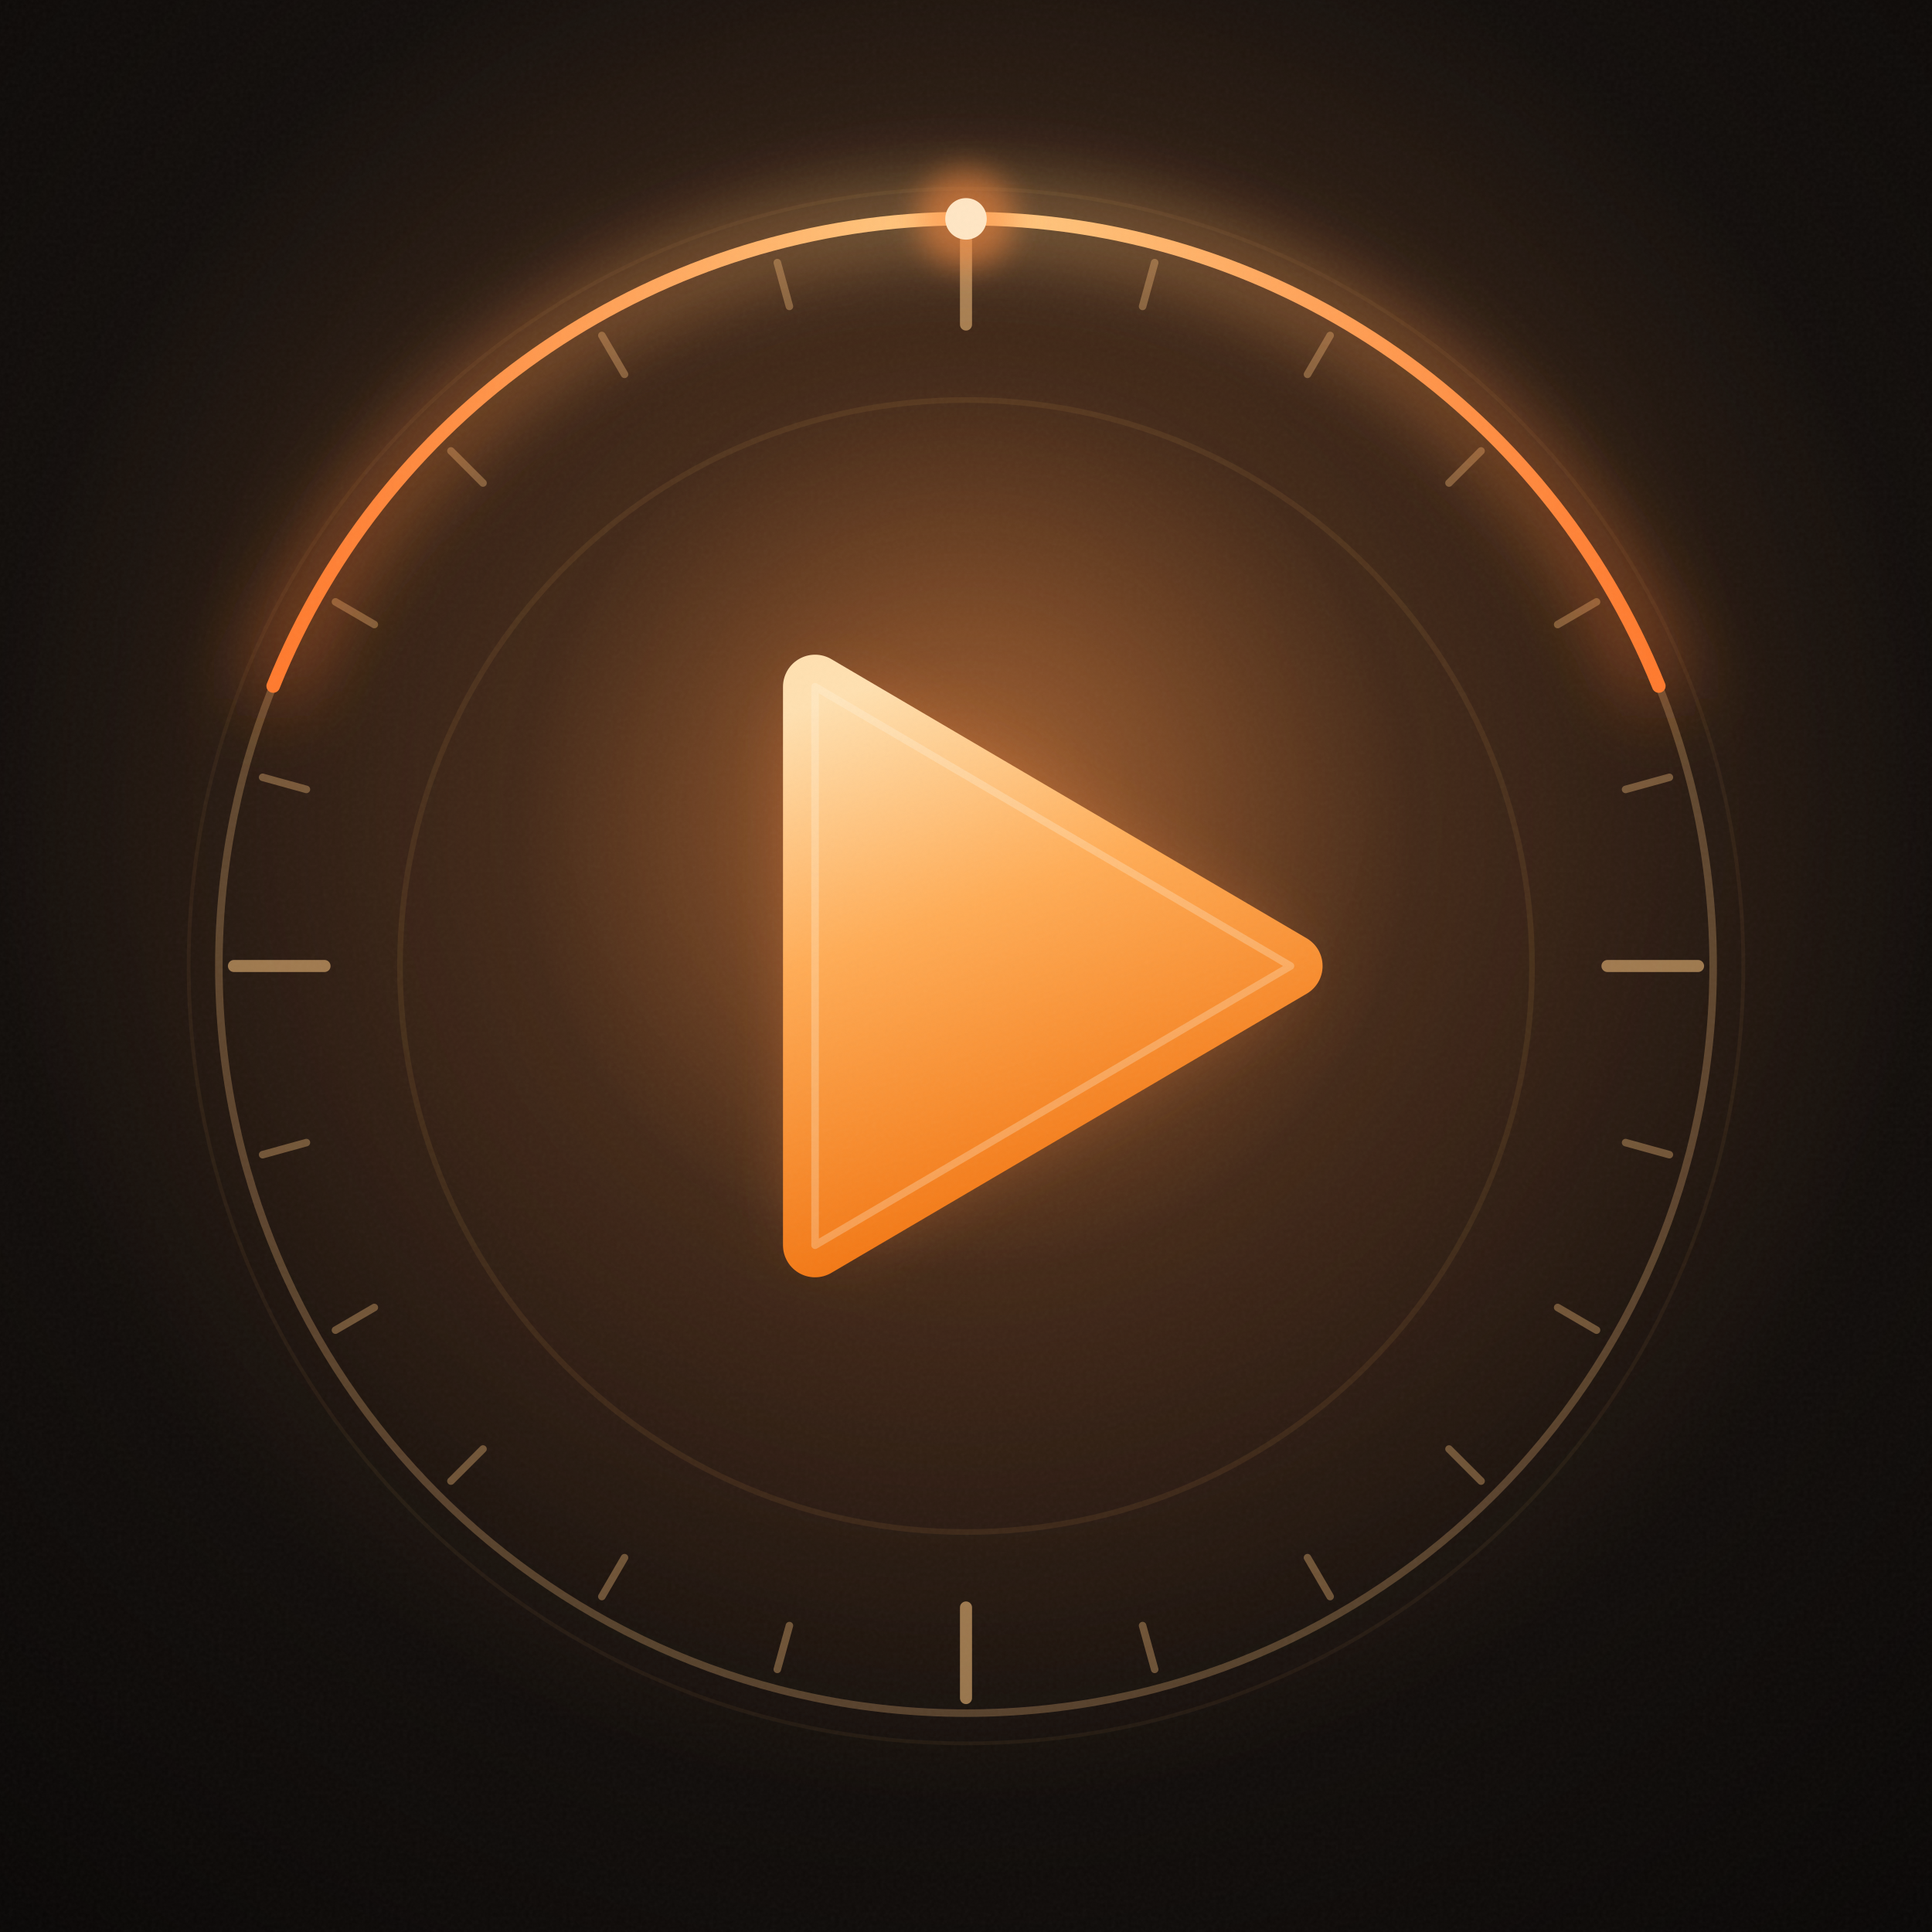
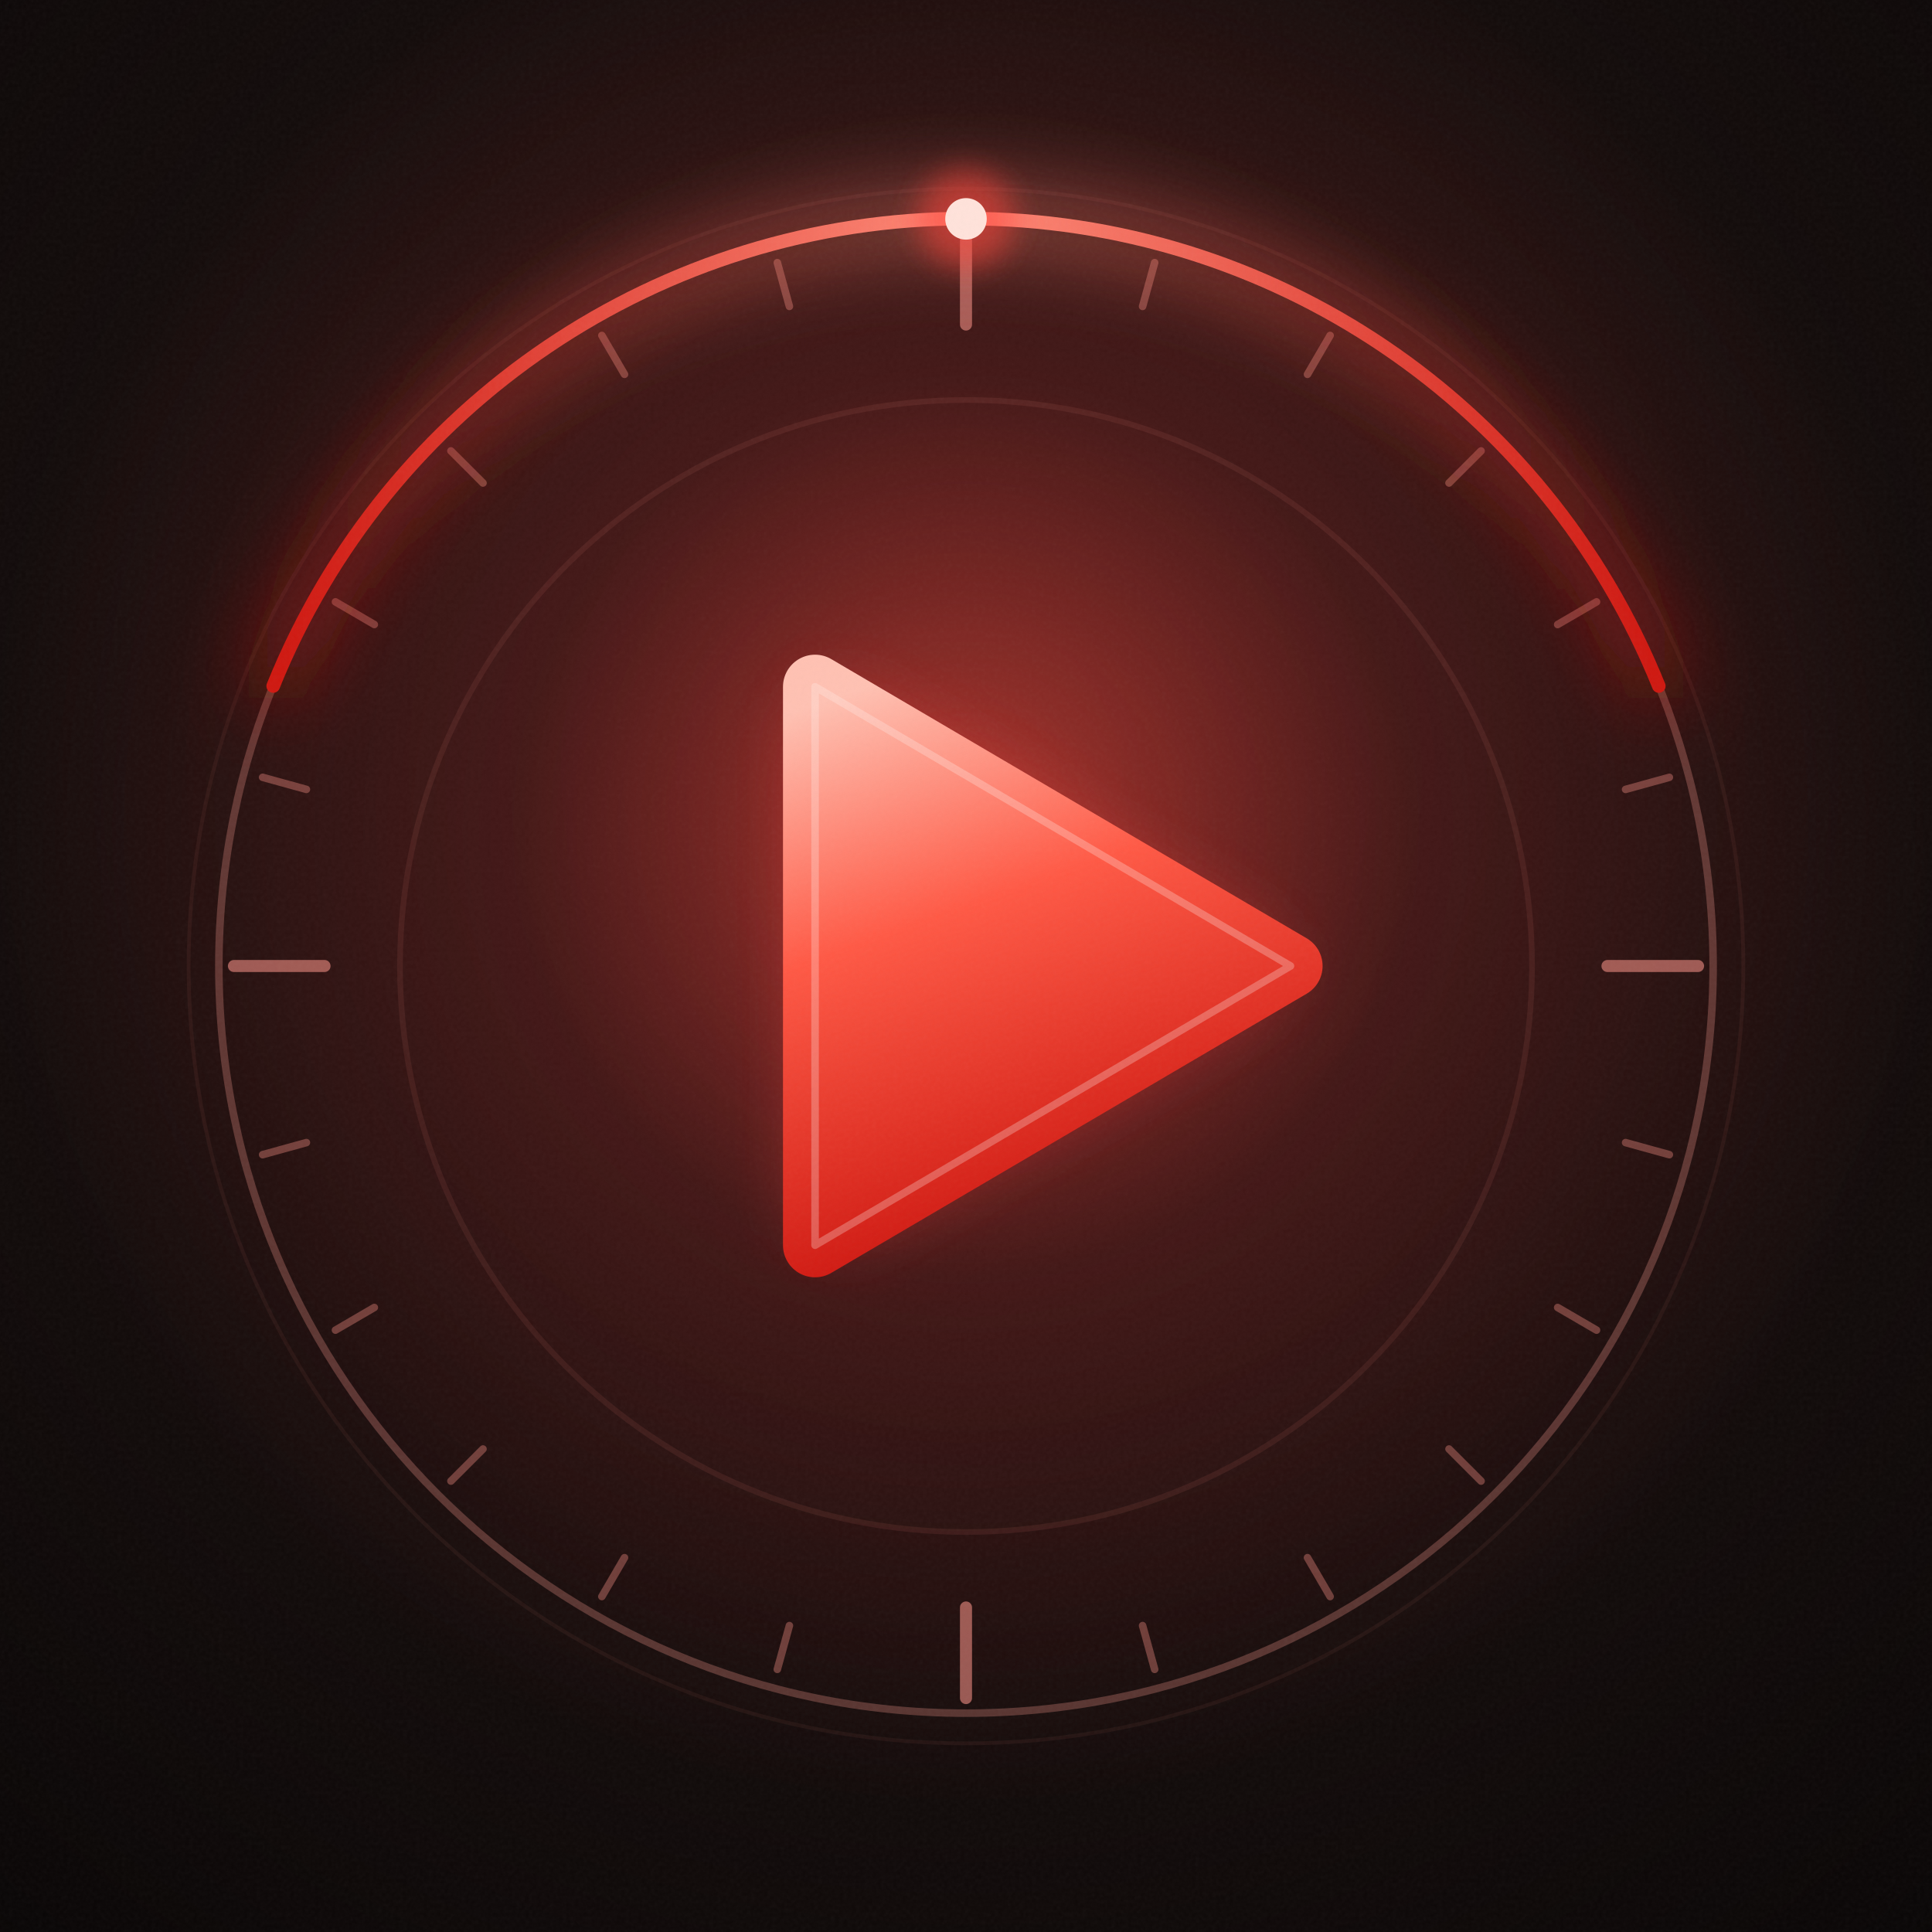
<svg xmlns="http://www.w3.org/2000/svg" width="512" height="512" viewBox="0 0 512 512">
  <defs>
    <radialGradient id="bg" cx="50%" cy="40%" r="80%">
-       <stop offset="0%" stop-color="#211a15" />
-       <stop offset="52%" stop-color="#140f0c" />
-       <stop offset="100%" stop-color="#080605" />
+       <stop offset="0%" stop-color="#211412" />
+       <stop offset="52%" stop-color="#140c0b" />
+       <stop offset="100%" stop-color="#080505" />
    </radialGradient>
    <radialGradient id="glow" cx="50%" cy="43%" r="50%">
-       <stop offset="0%" stop-color="#ff9446" stop-opacity="0.62" />
-       <stop offset="46%" stop-color="#ff8a3d" stop-opacity="0.18" />
-       <stop offset="100%" stop-color="#ff8a3d" stop-opacity="0" />
+       <stop offset="0%" stop-color="#ff4a3d" stop-opacity="0.62" />
+       <stop offset="46%" stop-color="#ff3b3b" stop-opacity="0.18" />
+       <stop offset="100%" stop-color="#ff3b3b" stop-opacity="0" />
    </radialGradient>
    <linearGradient id="play" x1="0.1" y1="0" x2="0.4" y2="1">
-       <stop offset="0%" stop-color="#ffe0b0" />
-       <stop offset="42%" stop-color="#ffac56" />
-       <stop offset="100%" stop-color="#f2730f" />
+       <stop offset="0%" stop-color="#ffc1b2" />
+       <stop offset="42%" stop-color="#ff5945" />
+       <stop offset="100%" stop-color="#cc150e" />
    </linearGradient>
    <linearGradient id="arcg" x1="0" y1="0" x2="1" y2="0">
-       <stop offset="0%" stop-color="#ff7a2e" />
-       <stop offset="50%" stop-color="#ffcc84" />
-       <stop offset="100%" stop-color="#ff7a2e" />
+       <stop offset="0%" stop-color="#cf1810" />
+       <stop offset="50%" stop-color="#ff8a78" />
+       <stop offset="100%" stop-color="#cf1810" />
    </linearGradient>
    <filter id="soft" x="-60%" y="-60%" width="220%" height="220%">
      <feGaussianBlur stdDeviation="11" />
    </filter>
    <filter id="dot" x="-150%" y="-150%" width="400%" height="400%">
      <feGaussianBlur stdDeviation="4" />
    </filter>
    <filter id="grain">
      <feTurbulence type="fractalNoise" baseFrequency="0.9" numOctaves="2" stitchTiles="stitch" />
      <feColorMatrix type="saturate" values="0" />
    </filter>
  </defs>
  <rect width="512" height="512" fill="url(#bg)" />
  <rect width="512" height="512" fill="url(#glow)" />
-   <circle cx="256" cy="256" r="206" fill="none" stroke="#e0a458" stroke-opacity="0.07" stroke-width="1" />
-   <circle cx="256" cy="256" r="198" fill="none" stroke="#e7b375" stroke-opacity="0.30" stroke-width="2" />
-   <circle cx="256" cy="256" r="150" fill="none" stroke="#e0a458" stroke-opacity="0.10" stroke-width="1.5" />
+   <circle cx="256" cy="256" r="206" fill="none" stroke="#e8877e" stroke-opacity="0.07" stroke-width="1" />
+   <circle cx="256" cy="256" r="198" fill="none" stroke="#ec938a" stroke-opacity="0.30" stroke-width="2" />
+   <circle cx="256" cy="256" r="150" fill="none" stroke="#e8877e" stroke-opacity="0.10" stroke-width="1.5" />
  <g>
-     <line x1="426.0" y1="256.0" x2="450.0" y2="256.0" stroke="#e7b375" stroke-opacity="0.62" stroke-width="3.2" stroke-linecap="round" />
-     <line x1="430.8" y1="302.8" x2="442.4" y2="306.0" stroke="#e7b375" stroke-opacity="0.4" stroke-width="2" stroke-linecap="round" />
-     <line x1="412.8" y1="346.5" x2="423.1" y2="352.5" stroke="#e7b375" stroke-opacity="0.4" stroke-width="2" stroke-linecap="round" />
-     <line x1="384.0" y1="384.0" x2="392.5" y2="392.5" stroke="#e7b375" stroke-opacity="0.4" stroke-width="2" stroke-linecap="round" />
-     <line x1="346.5" y1="412.8" x2="352.5" y2="423.1" stroke="#e7b375" stroke-opacity="0.4" stroke-width="2" stroke-linecap="round" />
-     <line x1="302.8" y1="430.8" x2="306.0" y2="442.4" stroke="#e7b375" stroke-opacity="0.4" stroke-width="2" stroke-linecap="round" />
-     <line x1="256.0" y1="426.0" x2="256.0" y2="450.0" stroke="#e7b375" stroke-opacity="0.62" stroke-width="3.2" stroke-linecap="round" />
-     <line x1="209.2" y1="430.8" x2="206.0" y2="442.4" stroke="#e7b375" stroke-opacity="0.4" stroke-width="2" stroke-linecap="round" />
-     <line x1="165.5" y1="412.8" x2="159.5" y2="423.1" stroke="#e7b375" stroke-opacity="0.4" stroke-width="2" stroke-linecap="round" />
-     <line x1="128.0" y1="384.0" x2="119.5" y2="392.5" stroke="#e7b375" stroke-opacity="0.4" stroke-width="2" stroke-linecap="round" />
-     <line x1="99.2" y1="346.5" x2="88.9" y2="352.5" stroke="#e7b375" stroke-opacity="0.4" stroke-width="2" stroke-linecap="round" />
-     <line x1="81.2" y1="302.8" x2="69.6" y2="306.0" stroke="#e7b375" stroke-opacity="0.4" stroke-width="2" stroke-linecap="round" />
-     <line x1="86.0" y1="256.0" x2="62.0" y2="256.0" stroke="#e7b375" stroke-opacity="0.62" stroke-width="3.2" stroke-linecap="round" />
-     <line x1="81.2" y1="209.2" x2="69.6" y2="206.0" stroke="#e7b375" stroke-opacity="0.4" stroke-width="2" stroke-linecap="round" />
-     <line x1="99.2" y1="165.5" x2="88.9" y2="159.5" stroke="#e7b375" stroke-opacity="0.4" stroke-width="2" stroke-linecap="round" />
-     <line x1="128.0" y1="128.0" x2="119.5" y2="119.5" stroke="#e7b375" stroke-opacity="0.4" stroke-width="2" stroke-linecap="round" />
-     <line x1="165.5" y1="99.2" x2="159.5" y2="88.9" stroke="#e7b375" stroke-opacity="0.4" stroke-width="2" stroke-linecap="round" />
-     <line x1="209.2" y1="81.2" x2="206.0" y2="69.6" stroke="#e7b375" stroke-opacity="0.4" stroke-width="2" stroke-linecap="round" />
-     <line x1="256.0" y1="86.0" x2="256.0" y2="62.0" stroke="#e7b375" stroke-opacity="0.62" stroke-width="3.2" stroke-linecap="round" />
-     <line x1="302.8" y1="81.2" x2="306.0" y2="69.6" stroke="#e7b375" stroke-opacity="0.4" stroke-width="2" stroke-linecap="round" />
-     <line x1="346.5" y1="99.2" x2="352.5" y2="88.9" stroke="#e7b375" stroke-opacity="0.4" stroke-width="2" stroke-linecap="round" />
-     <line x1="384.0" y1="128.0" x2="392.5" y2="119.5" stroke="#e7b375" stroke-opacity="0.4" stroke-width="2" stroke-linecap="round" />
-     <line x1="412.8" y1="165.5" x2="423.1" y2="159.5" stroke="#e7b375" stroke-opacity="0.4" stroke-width="2" stroke-linecap="round" />
-     <line x1="430.8" y1="209.2" x2="442.4" y2="206.0" stroke="#e7b375" stroke-opacity="0.4" stroke-width="2" stroke-linecap="round" />
+     <line x1="426.0" y1="256.0" x2="450.0" y2="256.0" stroke="#e8877e" stroke-opacity="0.62" stroke-width="3.2" stroke-linecap="round" />
+     <line x1="430.8" y1="302.8" x2="442.4" y2="306.0" stroke="#e8877e" stroke-opacity="0.4" stroke-width="2" stroke-linecap="round" />
+     <line x1="412.8" y1="346.5" x2="423.1" y2="352.5" stroke="#e8877e" stroke-opacity="0.4" stroke-width="2" stroke-linecap="round" />
+     <line x1="384.0" y1="384.0" x2="392.5" y2="392.5" stroke="#e8877e" stroke-opacity="0.4" stroke-width="2" stroke-linecap="round" />
+     <line x1="346.5" y1="412.8" x2="352.5" y2="423.1" stroke="#e8877e" stroke-opacity="0.4" stroke-width="2" stroke-linecap="round" />
+     <line x1="302.8" y1="430.8" x2="306.0" y2="442.4" stroke="#e8877e" stroke-opacity="0.4" stroke-width="2" stroke-linecap="round" />
+     <line x1="256.0" y1="426.0" x2="256.0" y2="450.0" stroke="#e8877e" stroke-opacity="0.62" stroke-width="3.2" stroke-linecap="round" />
+     <line x1="209.2" y1="430.8" x2="206.0" y2="442.4" stroke="#e8877e" stroke-opacity="0.4" stroke-width="2" stroke-linecap="round" />
+     <line x1="165.5" y1="412.8" x2="159.5" y2="423.1" stroke="#e8877e" stroke-opacity="0.4" stroke-width="2" stroke-linecap="round" />
+     <line x1="128.0" y1="384.0" x2="119.5" y2="392.5" stroke="#e8877e" stroke-opacity="0.4" stroke-width="2" stroke-linecap="round" />
+     <line x1="99.2" y1="346.5" x2="88.9" y2="352.5" stroke="#e8877e" stroke-opacity="0.4" stroke-width="2" stroke-linecap="round" />
+     <line x1="81.2" y1="302.8" x2="69.6" y2="306.0" stroke="#e8877e" stroke-opacity="0.4" stroke-width="2" stroke-linecap="round" />
+     <line x1="86.0" y1="256.0" x2="62.0" y2="256.0" stroke="#e8877e" stroke-opacity="0.62" stroke-width="3.2" stroke-linecap="round" />
+     <line x1="81.2" y1="209.2" x2="69.6" y2="206.0" stroke="#e8877e" stroke-opacity="0.4" stroke-width="2" stroke-linecap="round" />
+     <line x1="99.2" y1="165.5" x2="88.9" y2="159.5" stroke="#e8877e" stroke-opacity="0.4" stroke-width="2" stroke-linecap="round" />
+     <line x1="128.0" y1="128.0" x2="119.5" y2="119.5" stroke="#e8877e" stroke-opacity="0.4" stroke-width="2" stroke-linecap="round" />
+     <line x1="165.5" y1="99.2" x2="159.5" y2="88.9" stroke="#e8877e" stroke-opacity="0.4" stroke-width="2" stroke-linecap="round" />
+     <line x1="209.2" y1="81.2" x2="206.0" y2="69.6" stroke="#e8877e" stroke-opacity="0.4" stroke-width="2" stroke-linecap="round" />
+     <line x1="256.0" y1="86.0" x2="256.0" y2="62.0" stroke="#e8877e" stroke-opacity="0.62" stroke-width="3.2" stroke-linecap="round" />
+     <line x1="302.8" y1="81.2" x2="306.0" y2="69.6" stroke="#e8877e" stroke-opacity="0.4" stroke-width="2" stroke-linecap="round" />
+     <line x1="346.5" y1="99.2" x2="352.5" y2="88.9" stroke="#e8877e" stroke-opacity="0.4" stroke-width="2" stroke-linecap="round" />
+     <line x1="384.0" y1="128.0" x2="392.5" y2="119.5" stroke="#e8877e" stroke-opacity="0.4" stroke-width="2" stroke-linecap="round" />
+     <line x1="412.8" y1="165.5" x2="423.1" y2="159.5" stroke="#e8877e" stroke-opacity="0.4" stroke-width="2" stroke-linecap="round" />
+     <line x1="430.8" y1="209.2" x2="442.4" y2="206.0" stroke="#e8877e" stroke-opacity="0.4" stroke-width="2" stroke-linecap="round" />
  </g>
  <path d="M 72.4 181.8 A 198 198 0 0 1 439.6 181.8" fill="none" stroke="url(#arcg)" stroke-width="8" stroke-linecap="round" filter="url(#soft)" opacity="0.9" />
  <path d="M 72.4 181.8 A 198 198 0 0 1 439.6 181.8" fill="none" stroke="url(#arcg)" stroke-width="3.6" stroke-linecap="round" />
-   <circle cx="256.0" cy="58.0" r="13" fill="#ff8a3d" opacity="0.55" filter="url(#dot)" />
-   <circle cx="256.0" cy="58.0" r="5.5" fill="#ffe6c4" />
-   <polygon points="216,182 216,330 342,256" fill="#ff8a3d" opacity="0.6" filter="url(#soft)" />
+   <circle cx="256.0" cy="58.0" r="13" fill="#ff4338" opacity="0.55" filter="url(#dot)" />
+   <circle cx="256.0" cy="58.0" r="5.5" fill="#ffe2da" />
+   <polygon points="216,182 216,330 342,256" fill="#ff3b3b" opacity="0.6" filter="url(#soft)" />
  <polygon points="216,182 216,330 342,256" fill="url(#play)" stroke="url(#play)" stroke-width="17" stroke-linejoin="round" />
-   <polygon points="216,182 216,330 342,256" fill="none" stroke="#fff3e0" stroke-opacity="0.28" stroke-width="2" stroke-linejoin="round" />
+   <polygon points="216,182 216,330 342,256" fill="none" stroke="#fff0ec" stroke-opacity="0.28" stroke-width="2" stroke-linejoin="round" />
  <rect width="512" height="512" filter="url(#grain)" opacity="0.04" />
</svg>
